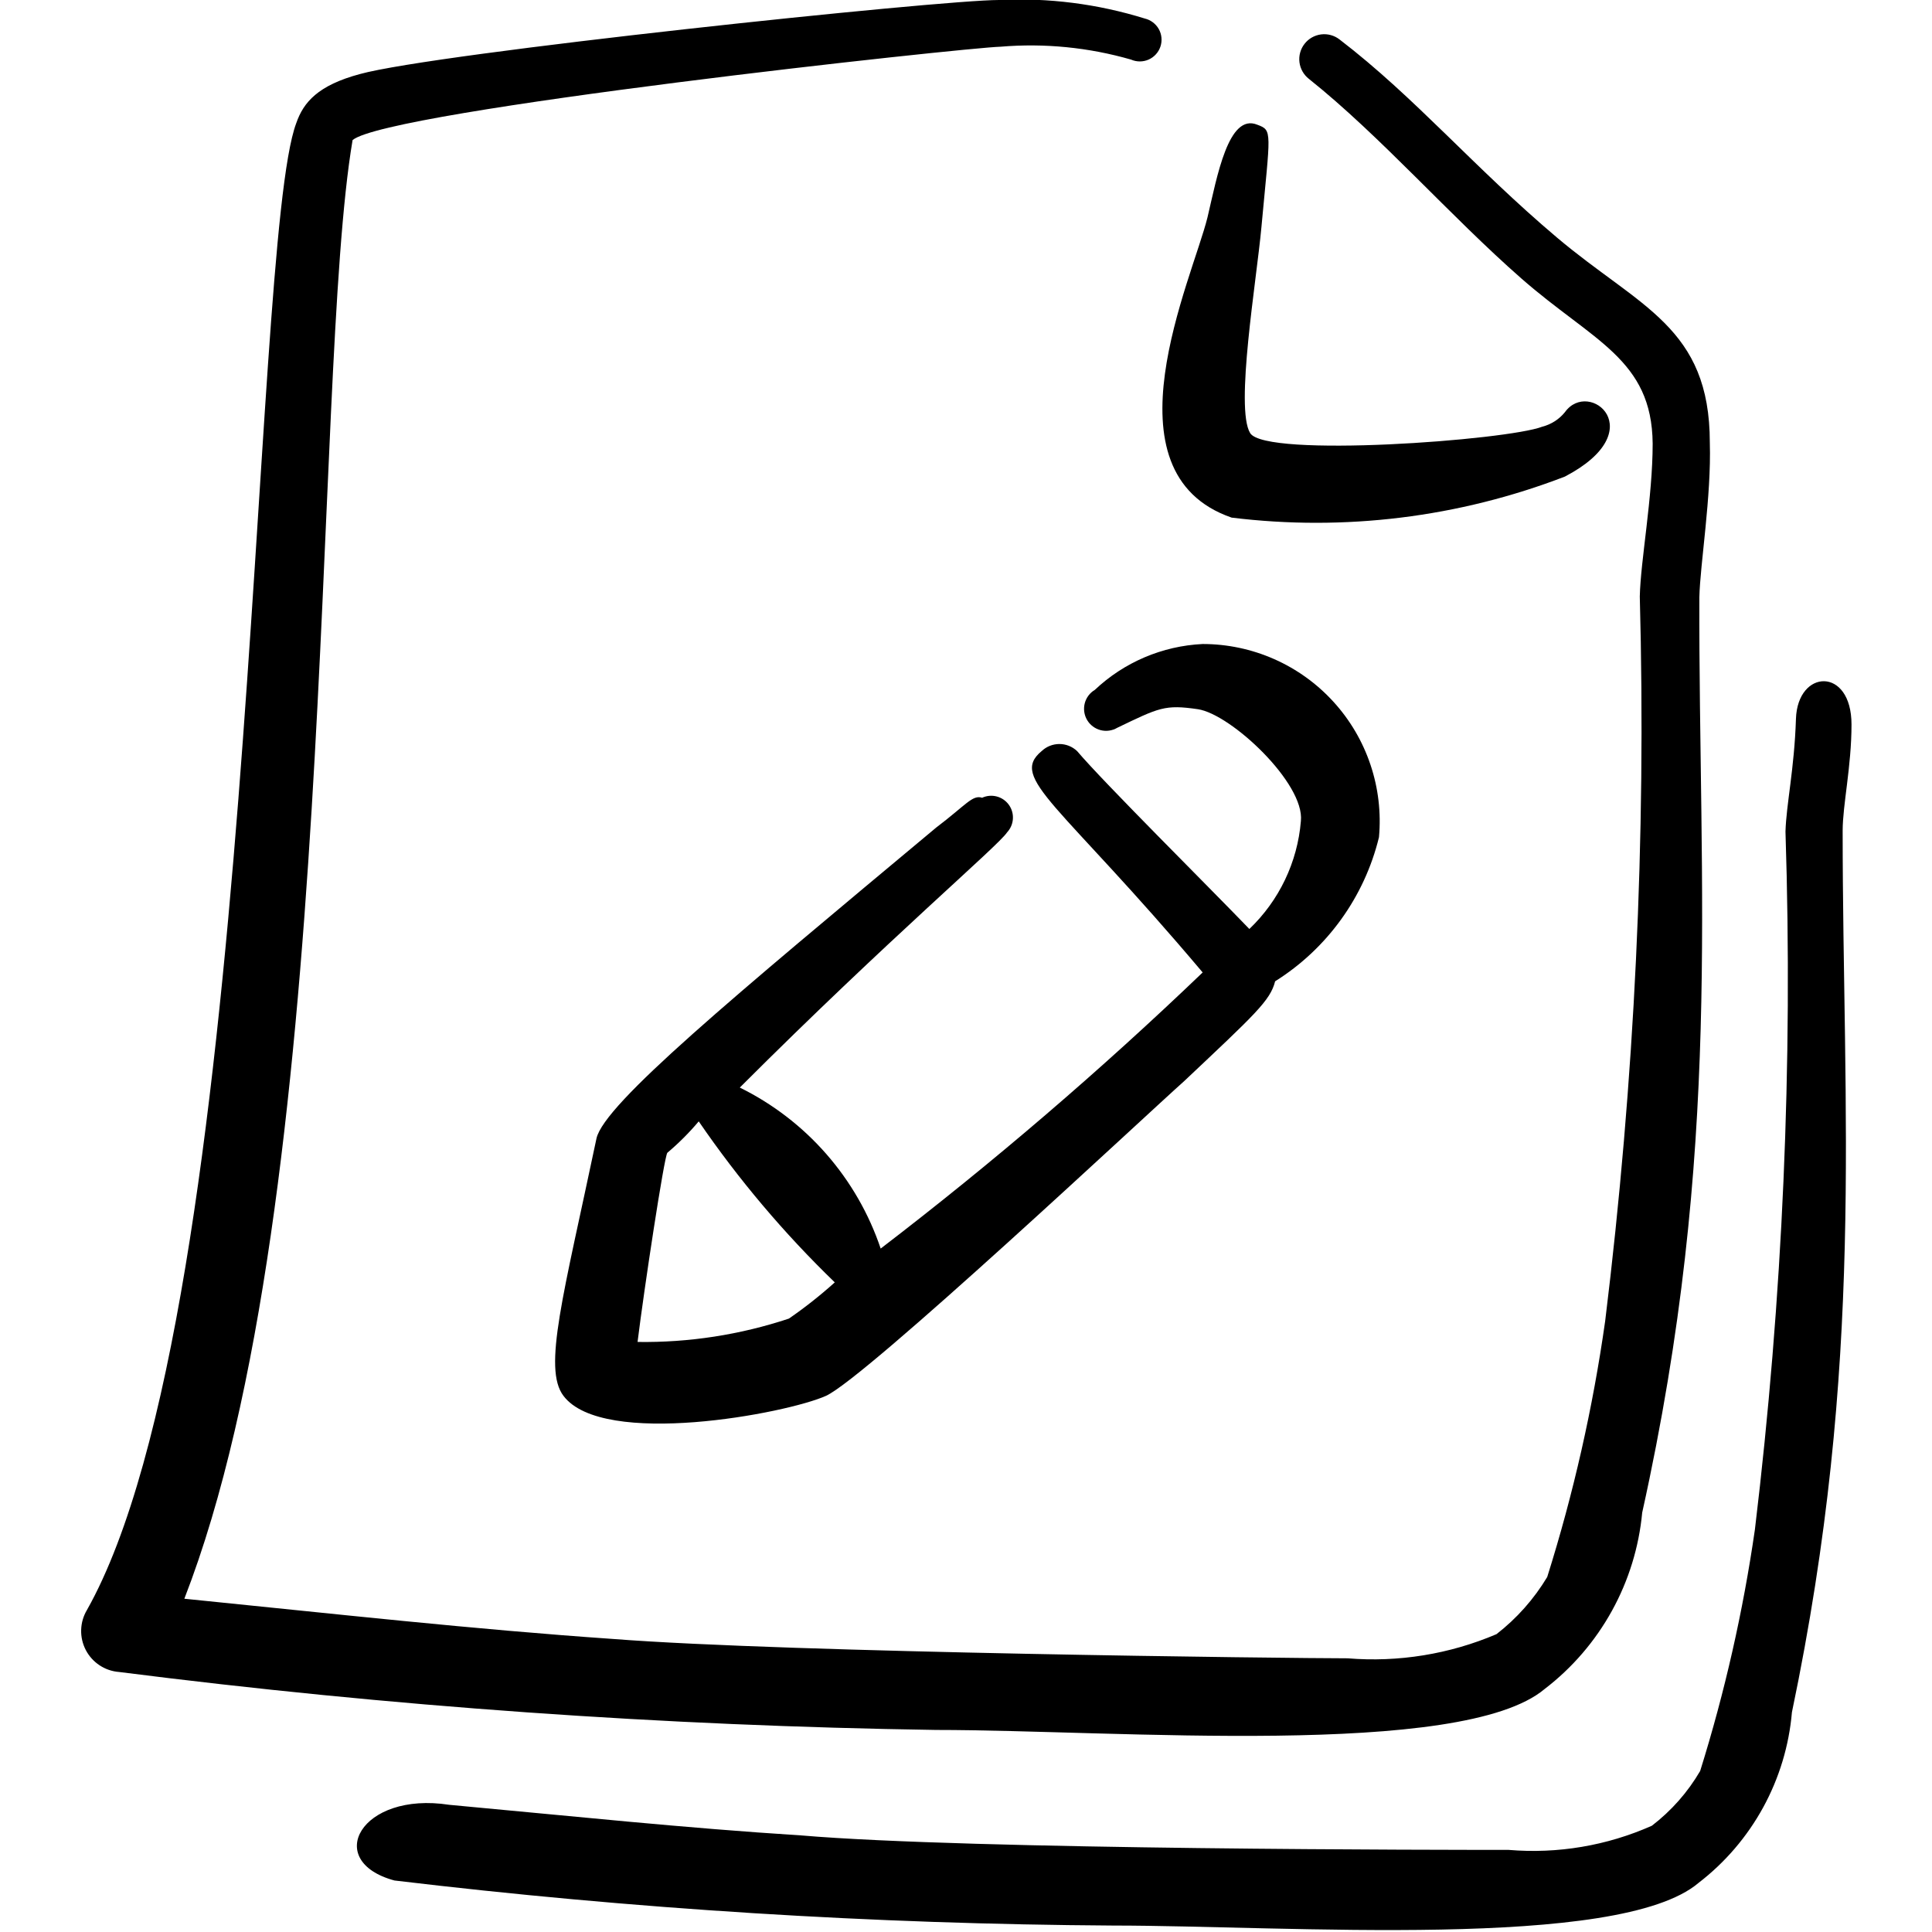
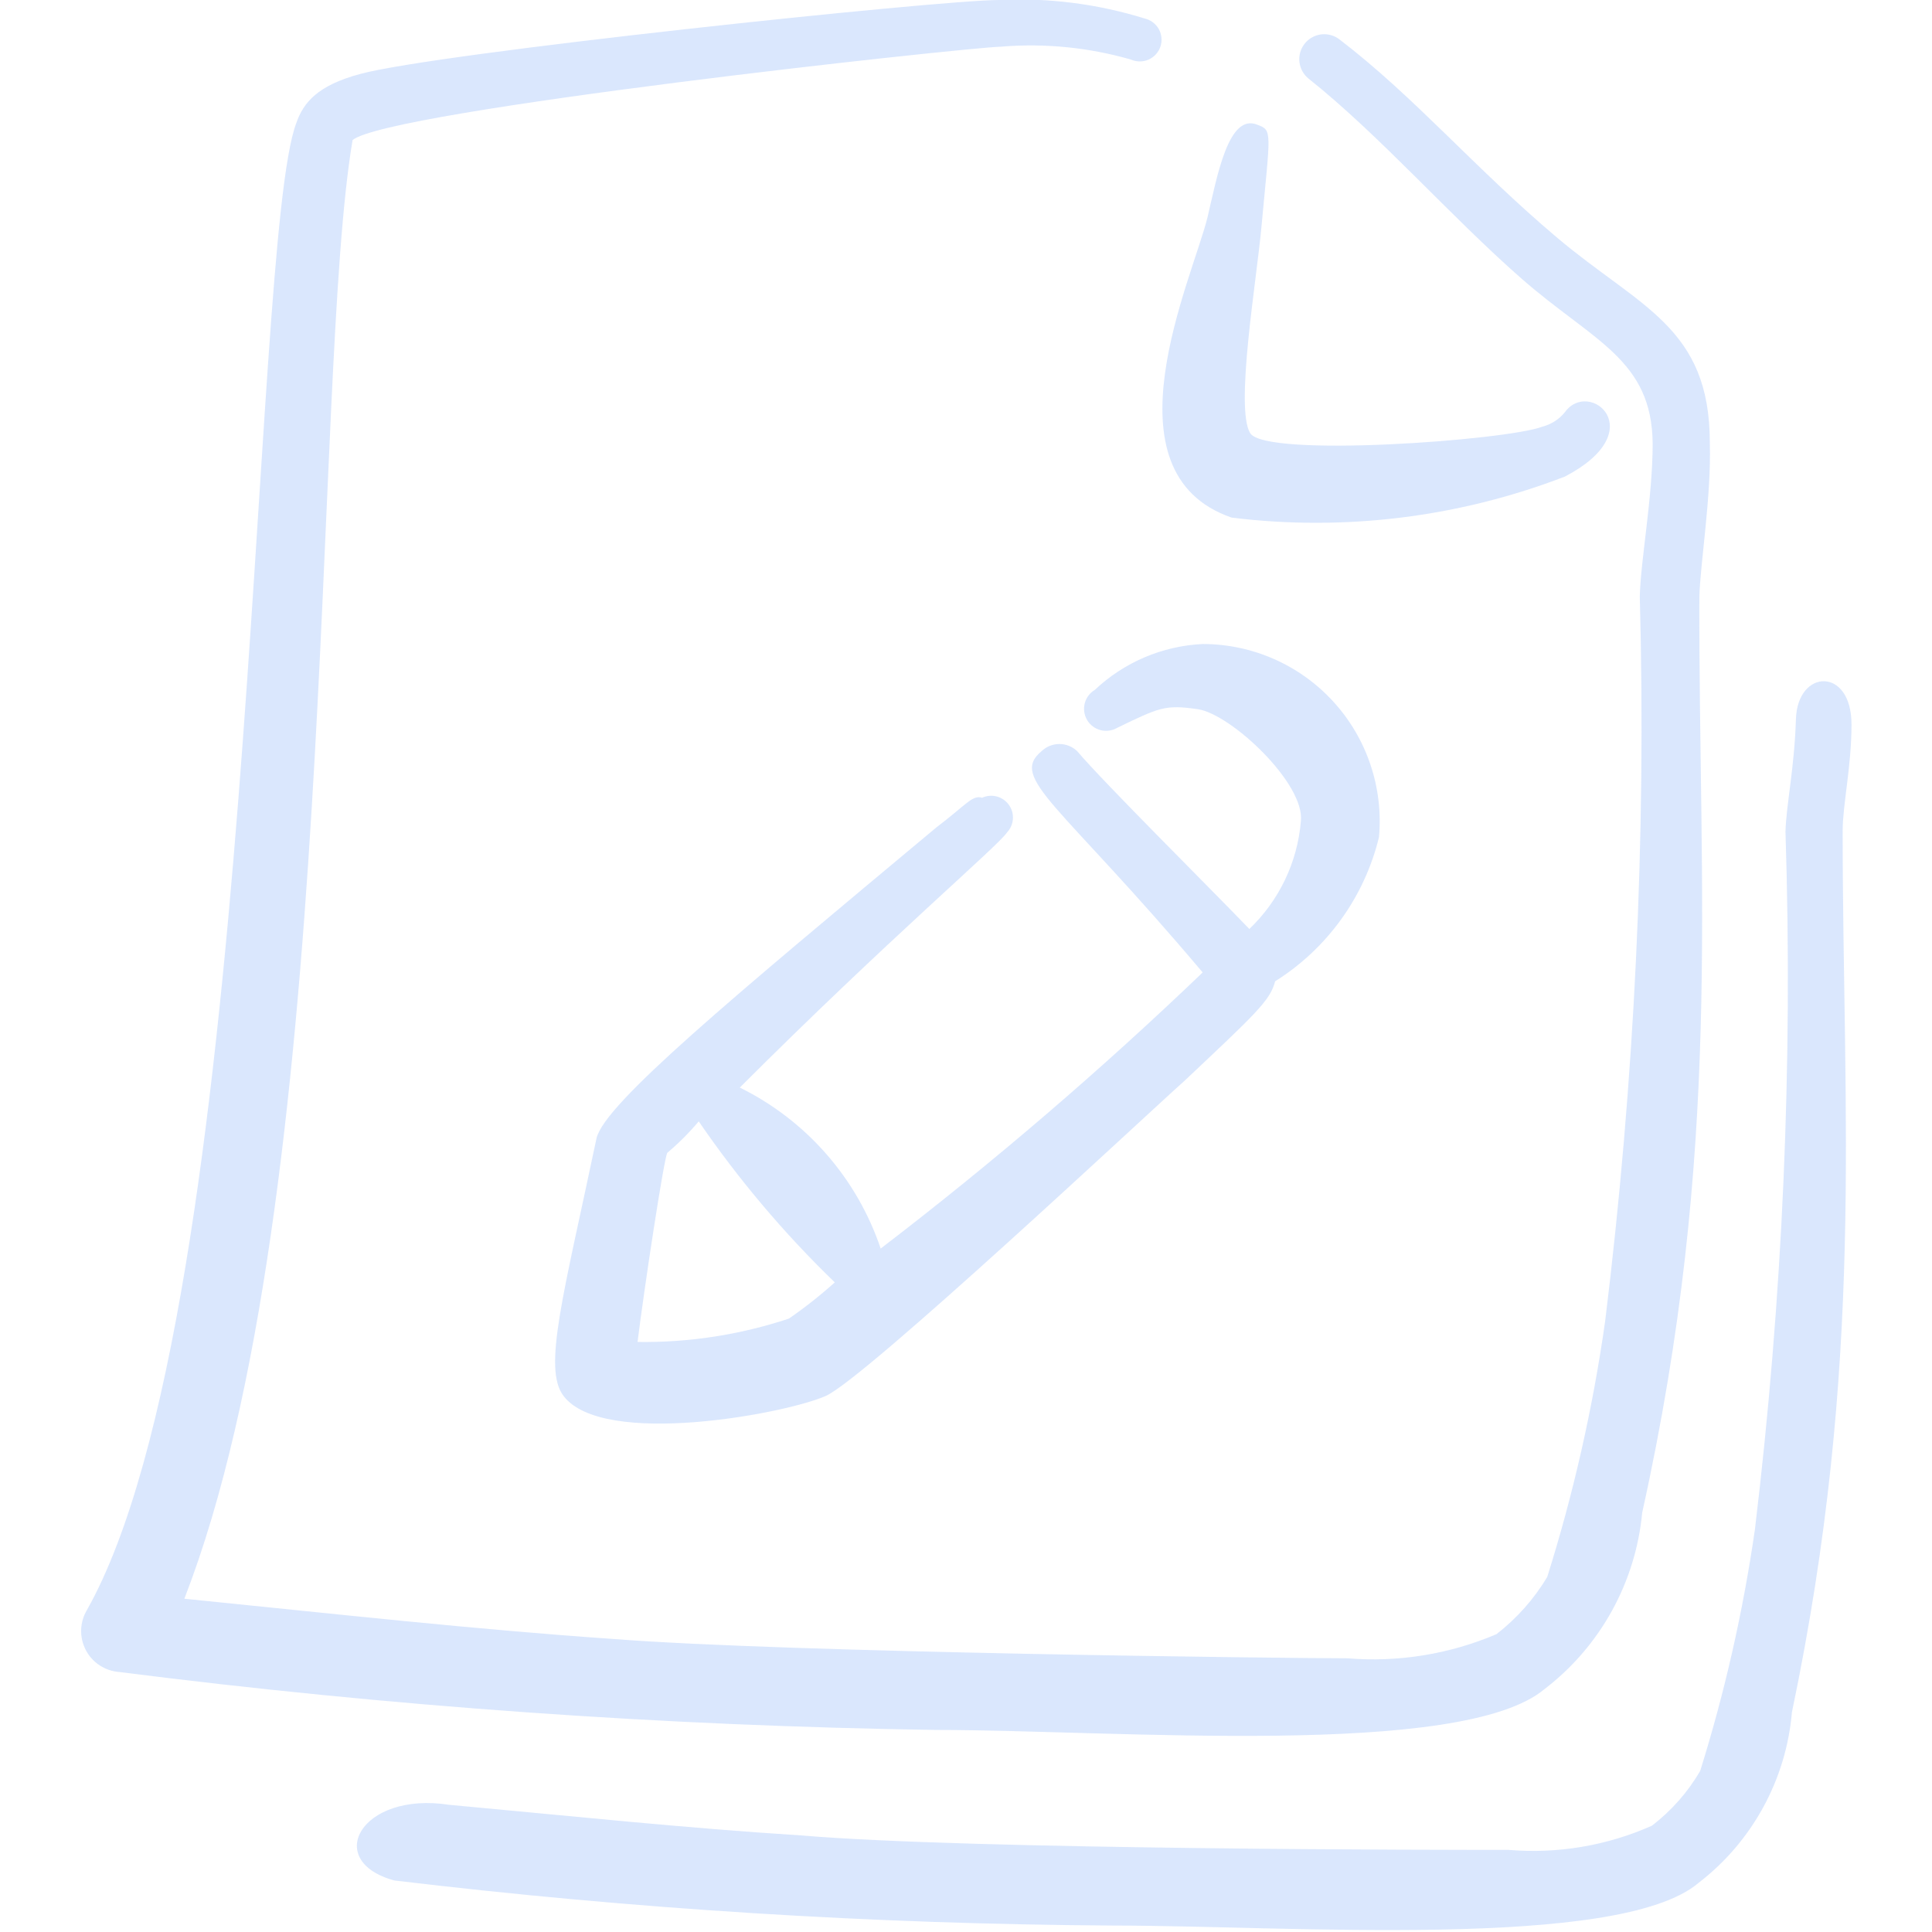
- <svg xmlns="http://www.w3.org/2000/svg" width="98" height="98" viewBox="0 0 98 98" fill="none">
+ <svg xmlns="http://www.w3.org/2000/svg" width="98" height="98" viewBox="0 0 98 98" fill="none" style="color: #3b82f630;">
  <path d="M47.489 41.977C37.117 50.634 30.666 55.983 30.258 57.739C28.583 65.701 27.522 69.417 28.583 70.805C30.584 73.46 39.894 71.704 41.895 70.805C43.896 69.907 58.228 56.473 60.066 54.84C63.659 51.45 64.435 50.756 64.68 49.776C67.321 48.119 69.211 45.497 69.948 42.467C70.061 41.224 69.914 39.971 69.516 38.788C69.119 37.605 68.479 36.517 67.637 35.595C66.796 34.673 65.772 33.936 64.63 33.432C63.488 32.928 62.253 32.667 61.005 32.667C58.962 32.765 57.021 33.591 55.533 34.995C55.279 35.146 55.095 35.393 55.022 35.68C54.95 35.967 54.994 36.271 55.145 36.526C55.297 36.78 55.544 36.964 55.831 37.037C56.118 37.11 56.422 37.065 56.677 36.914C58.8 35.893 59.086 35.73 60.76 35.974C62.434 36.219 66.191 39.731 65.987 41.65C65.815 43.733 64.885 45.679 63.373 47.122C61.25 44.917 55.983 39.69 54.635 38.098C54.392 37.868 54.071 37.74 53.737 37.74C53.403 37.74 53.081 37.868 52.838 38.098C51.164 39.486 53.737 40.711 61.005 49.327C55.823 54.294 50.37 58.969 44.672 63.333C44.078 61.568 43.14 59.938 41.914 58.536C40.688 57.135 39.196 55.989 37.526 55.166C45.121 47.571 50.633 42.916 51.083 42.222C51.258 42.035 51.363 41.794 51.379 41.538C51.396 41.283 51.323 41.03 51.173 40.822C51.024 40.615 50.806 40.466 50.559 40.401C50.311 40.336 50.049 40.359 49.817 40.466C49.327 40.303 49 40.834 47.489 41.977ZM42.344 65.048C41.609 65.71 40.831 66.324 40.017 66.885C37.542 67.707 34.947 68.108 32.34 68.07C32.667 65.415 33.688 58.678 33.851 58.474C34.426 57.989 34.959 57.456 35.443 56.881C37.463 59.829 39.775 62.565 42.344 65.048Z" fill="currentColor" />
  <path d="M86.73 22.459C86.73 16.578 83.178 15.598 78.972 12.046C74.766 8.494 71.785 4.941 67.947 2.001C67.681 1.795 67.345 1.703 67.012 1.745C66.679 1.788 66.376 1.96 66.171 2.226C65.965 2.491 65.873 2.827 65.915 3.16C65.957 3.493 66.13 3.796 66.395 4.002C70.029 6.901 73.541 10.944 77.175 14.129C80.809 17.314 83.79 18.212 83.831 22.499C83.831 25.235 83.218 28.42 83.178 30.258C83.506 42.534 82.919 54.818 81.422 67.008C80.8 71.409 79.817 75.752 78.482 79.993C77.811 81.11 76.939 82.093 75.909 82.892C73.528 83.908 70.935 84.329 68.355 84.117C65.538 84.117 40.017 83.831 31.115 83.137C24.01 82.647 17.068 81.871 9.351 81.095C17.273 60.719 15.803 19.355 17.885 7.105C19.682 5.594 49 2.409 50.756 2.369C52.982 2.182 55.224 2.404 57.371 3.022C57.511 3.084 57.663 3.116 57.817 3.116C57.97 3.116 58.122 3.084 58.263 3.022C58.403 2.96 58.529 2.869 58.632 2.755C58.736 2.642 58.814 2.508 58.863 2.362C58.911 2.216 58.929 2.062 58.914 1.909C58.9 1.757 58.854 1.608 58.779 1.474C58.703 1.34 58.601 1.224 58.478 1.132C58.355 1.039 58.215 0.974 58.065 0.939C55.675 0.196 53.174 -0.122 50.674 0C47.653 0 22.091 2.695 18.253 3.757C16.129 4.329 15.394 5.186 15.027 6.248C12.658 12.536 13.108 66.232 4.41 81.667C4.228 81.972 4.127 82.318 4.117 82.673C4.106 83.028 4.187 83.379 4.35 83.694C4.514 84.009 4.755 84.277 5.052 84.473C5.348 84.668 5.689 84.785 6.043 84.811C19.793 86.561 33.63 87.542 47.489 87.751C56.595 87.751 74.153 89.221 78.359 85.668C79.754 84.598 80.912 83.251 81.762 81.712C82.612 80.174 83.136 78.476 83.3 76.726C87.383 58.31 86.158 45.203 86.199 30.299C86.24 28.584 86.812 25.194 86.73 22.459Z" fill="currentColor" />
  <path d="M62.475 26.256C68.195 26.96 74.001 26.245 79.38 24.174C83.831 21.846 80.605 19.192 79.38 20.907C79.088 21.268 78.687 21.526 78.237 21.642C76.44 22.336 64.19 23.235 63.414 21.969C62.638 20.703 63.741 14.21 63.986 11.515C64.435 6.656 64.558 6.615 63.782 6.329C62.312 5.717 61.74 8.943 61.25 11.025C60.474 14.169 55.86 23.97 62.475 26.256Z" fill="currentColor" />
  <path d="M93.917 36.75C93.917 33.81 91.181 33.932 91.099 36.464C91.018 38.996 90.609 40.792 90.568 42.181C90.949 54.004 90.43 65.839 89.017 77.583C88.419 81.734 87.491 85.831 86.24 89.833C85.612 90.909 84.779 91.852 83.79 92.61C81.509 93.624 79.009 94.045 76.522 93.835C73.827 93.835 49.245 93.835 40.629 93.1C34.79 92.732 28.992 92.12 22.785 91.548C18.293 90.854 16.374 94.407 20.008 95.387C32.11 96.835 44.285 97.598 56.473 97.673C65.252 97.673 82.116 98.939 86.158 95.509C87.505 94.474 88.621 93.169 89.437 91.679C90.252 90.189 90.749 88.545 90.895 86.852C94.611 69.09 93.468 56.472 93.468 42.14C93.468 40.833 93.917 38.873 93.917 36.75Z" fill="currentColor" />
</svg>
